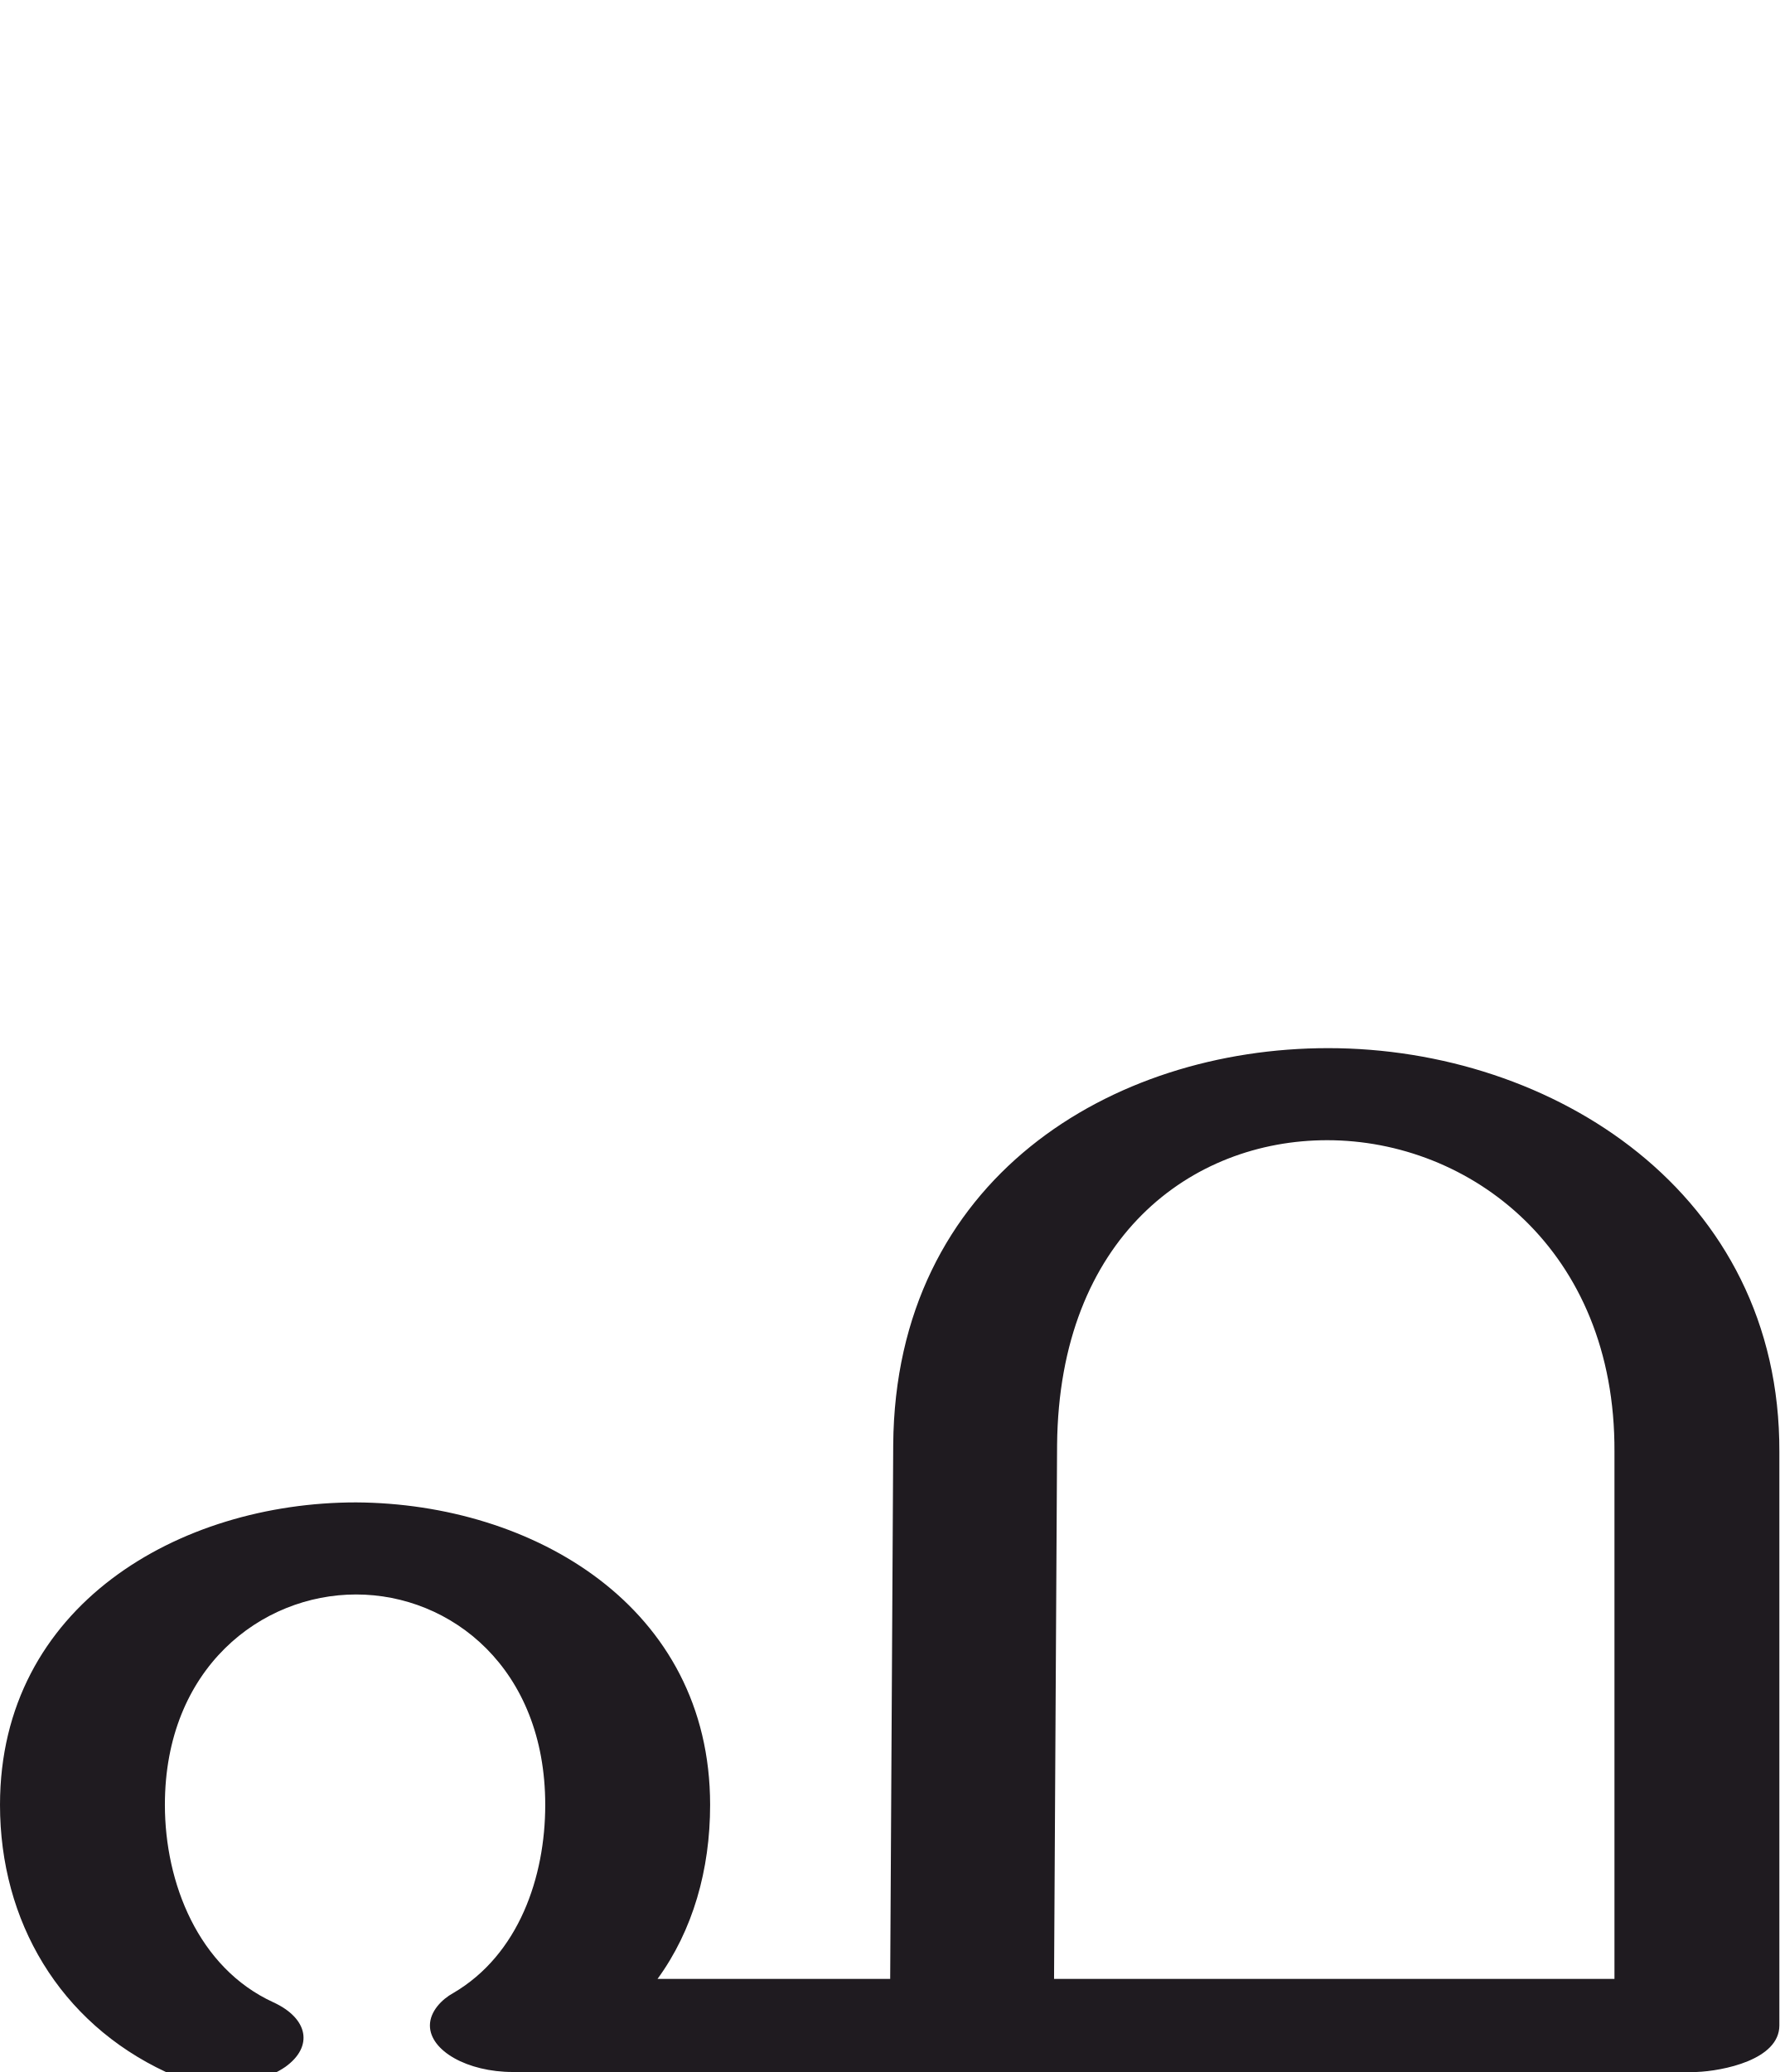
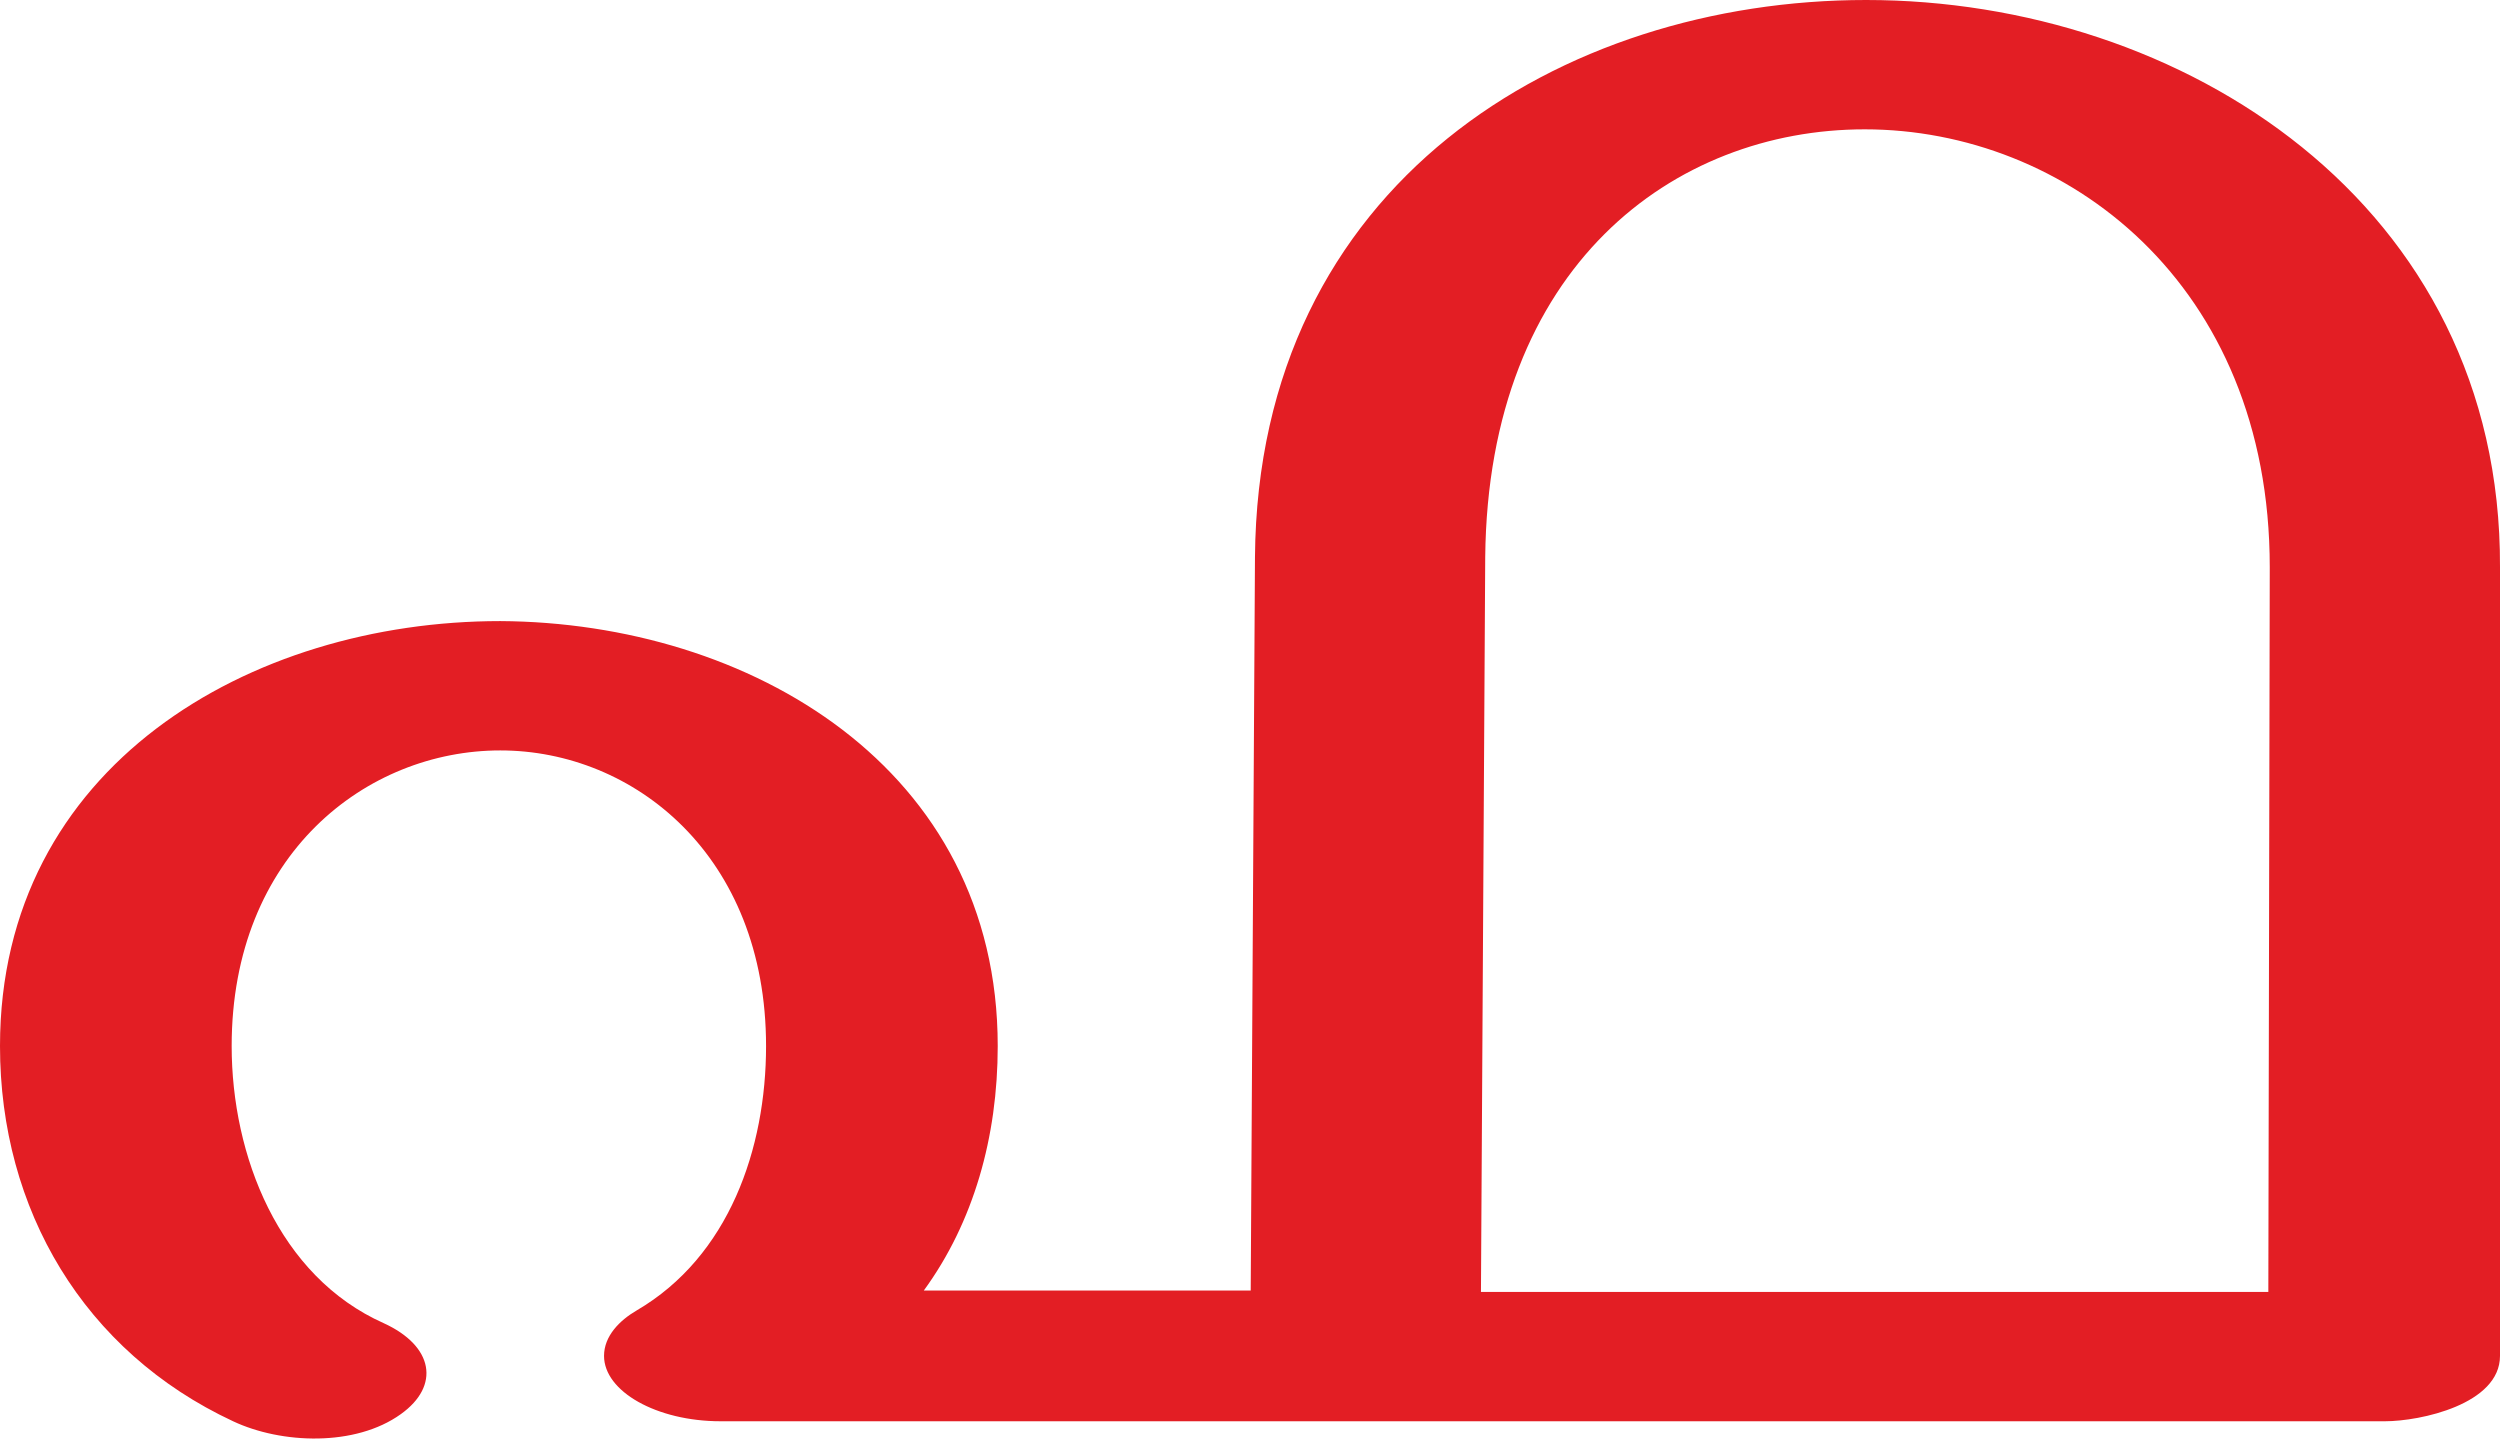
- <svg xmlns="http://www.w3.org/2000/svg" xml:space="preserve" width="1759px" height="2048px" version="1.1" style="shape-rendering:geometricPrecision; text-rendering:geometricPrecision; image-rendering:optimizeQuality; fill-rule:evenodd; clip-rule:evenodd" viewBox="0 0 1759 2048">
+ <svg xmlns="http://www.w3.org/2000/svg" xml:space="preserve" width="1759px" height="1012px" version="1.1" style="shape-rendering:geometricPrecision; text-rendering:geometricPrecision; image-rendering:optimizeQuality; fill-rule:evenodd; clip-rule:evenodd" viewBox="0 0 1759 1012">
  <defs>
    <style type="text/css">
   
-     .fil0 {fill:#1F1B20;fill-rule:nonzero}
+     .fil0 {fill:#E31E24;fill-rule:nonzero}
   
  </style>
  </defs>
  <g id="Layer_x0020_1">
-     <path class="fil0" d="M880 1956l3 -528c2,-263 216,-392 430,-392 222,0 447,143 446,399l0 567c0,34 -56,45 -82,46l-1170 0c-45,0 -82,-21 -82,-46 0,-14 12,-26 23,-32 65,-38 91,-115 91,-186 0,-135 -93,-208 -187,-208 -94,0 -189,73 -189,208 0,77 33,161 107,195 35,16 40,44 12,64 -32,22 -84,21 -118,5 -105,-49 -164,-149 -164,-264 0,-197 177,-299 352,-299 175,1 350,103 350,299 0,64 -17,124 -52,172l230 0zm162 0l554 0 0 -521c1,-200 -143,-308 -284,-308 -134,0 -265,96 -267,301l-3 528z" />
+     <path class="fil0" d="M880 908l3 -516c2,-263 216,-392 430,-392 222,0 447,143 446,399l0 555c0,34 -56,46 -81,46l-1171 0c-45,0 -82,-21 -82,-46 0,-14 11,-25 23,-32 65,-38 91,-114 91,-186 0,-134 -93,-208 -187,-208 -94,0 -189,73 -189,208 0,77 33,162 107,195 35,16 40,44 12,64 -32,23 -84,21 -118,5 -105,-49 -164,-149 -164,-264 0,-197 176,-299 352,-299 175,1 350,103 350,299 0,64 -17,124 -52,172l230 0zm162 1l554 0 1 -510c0,-200 -144,-308 -285,-308 -134,0 -265,96 -267,301l-3 517z" />
  </g>
</svg>
